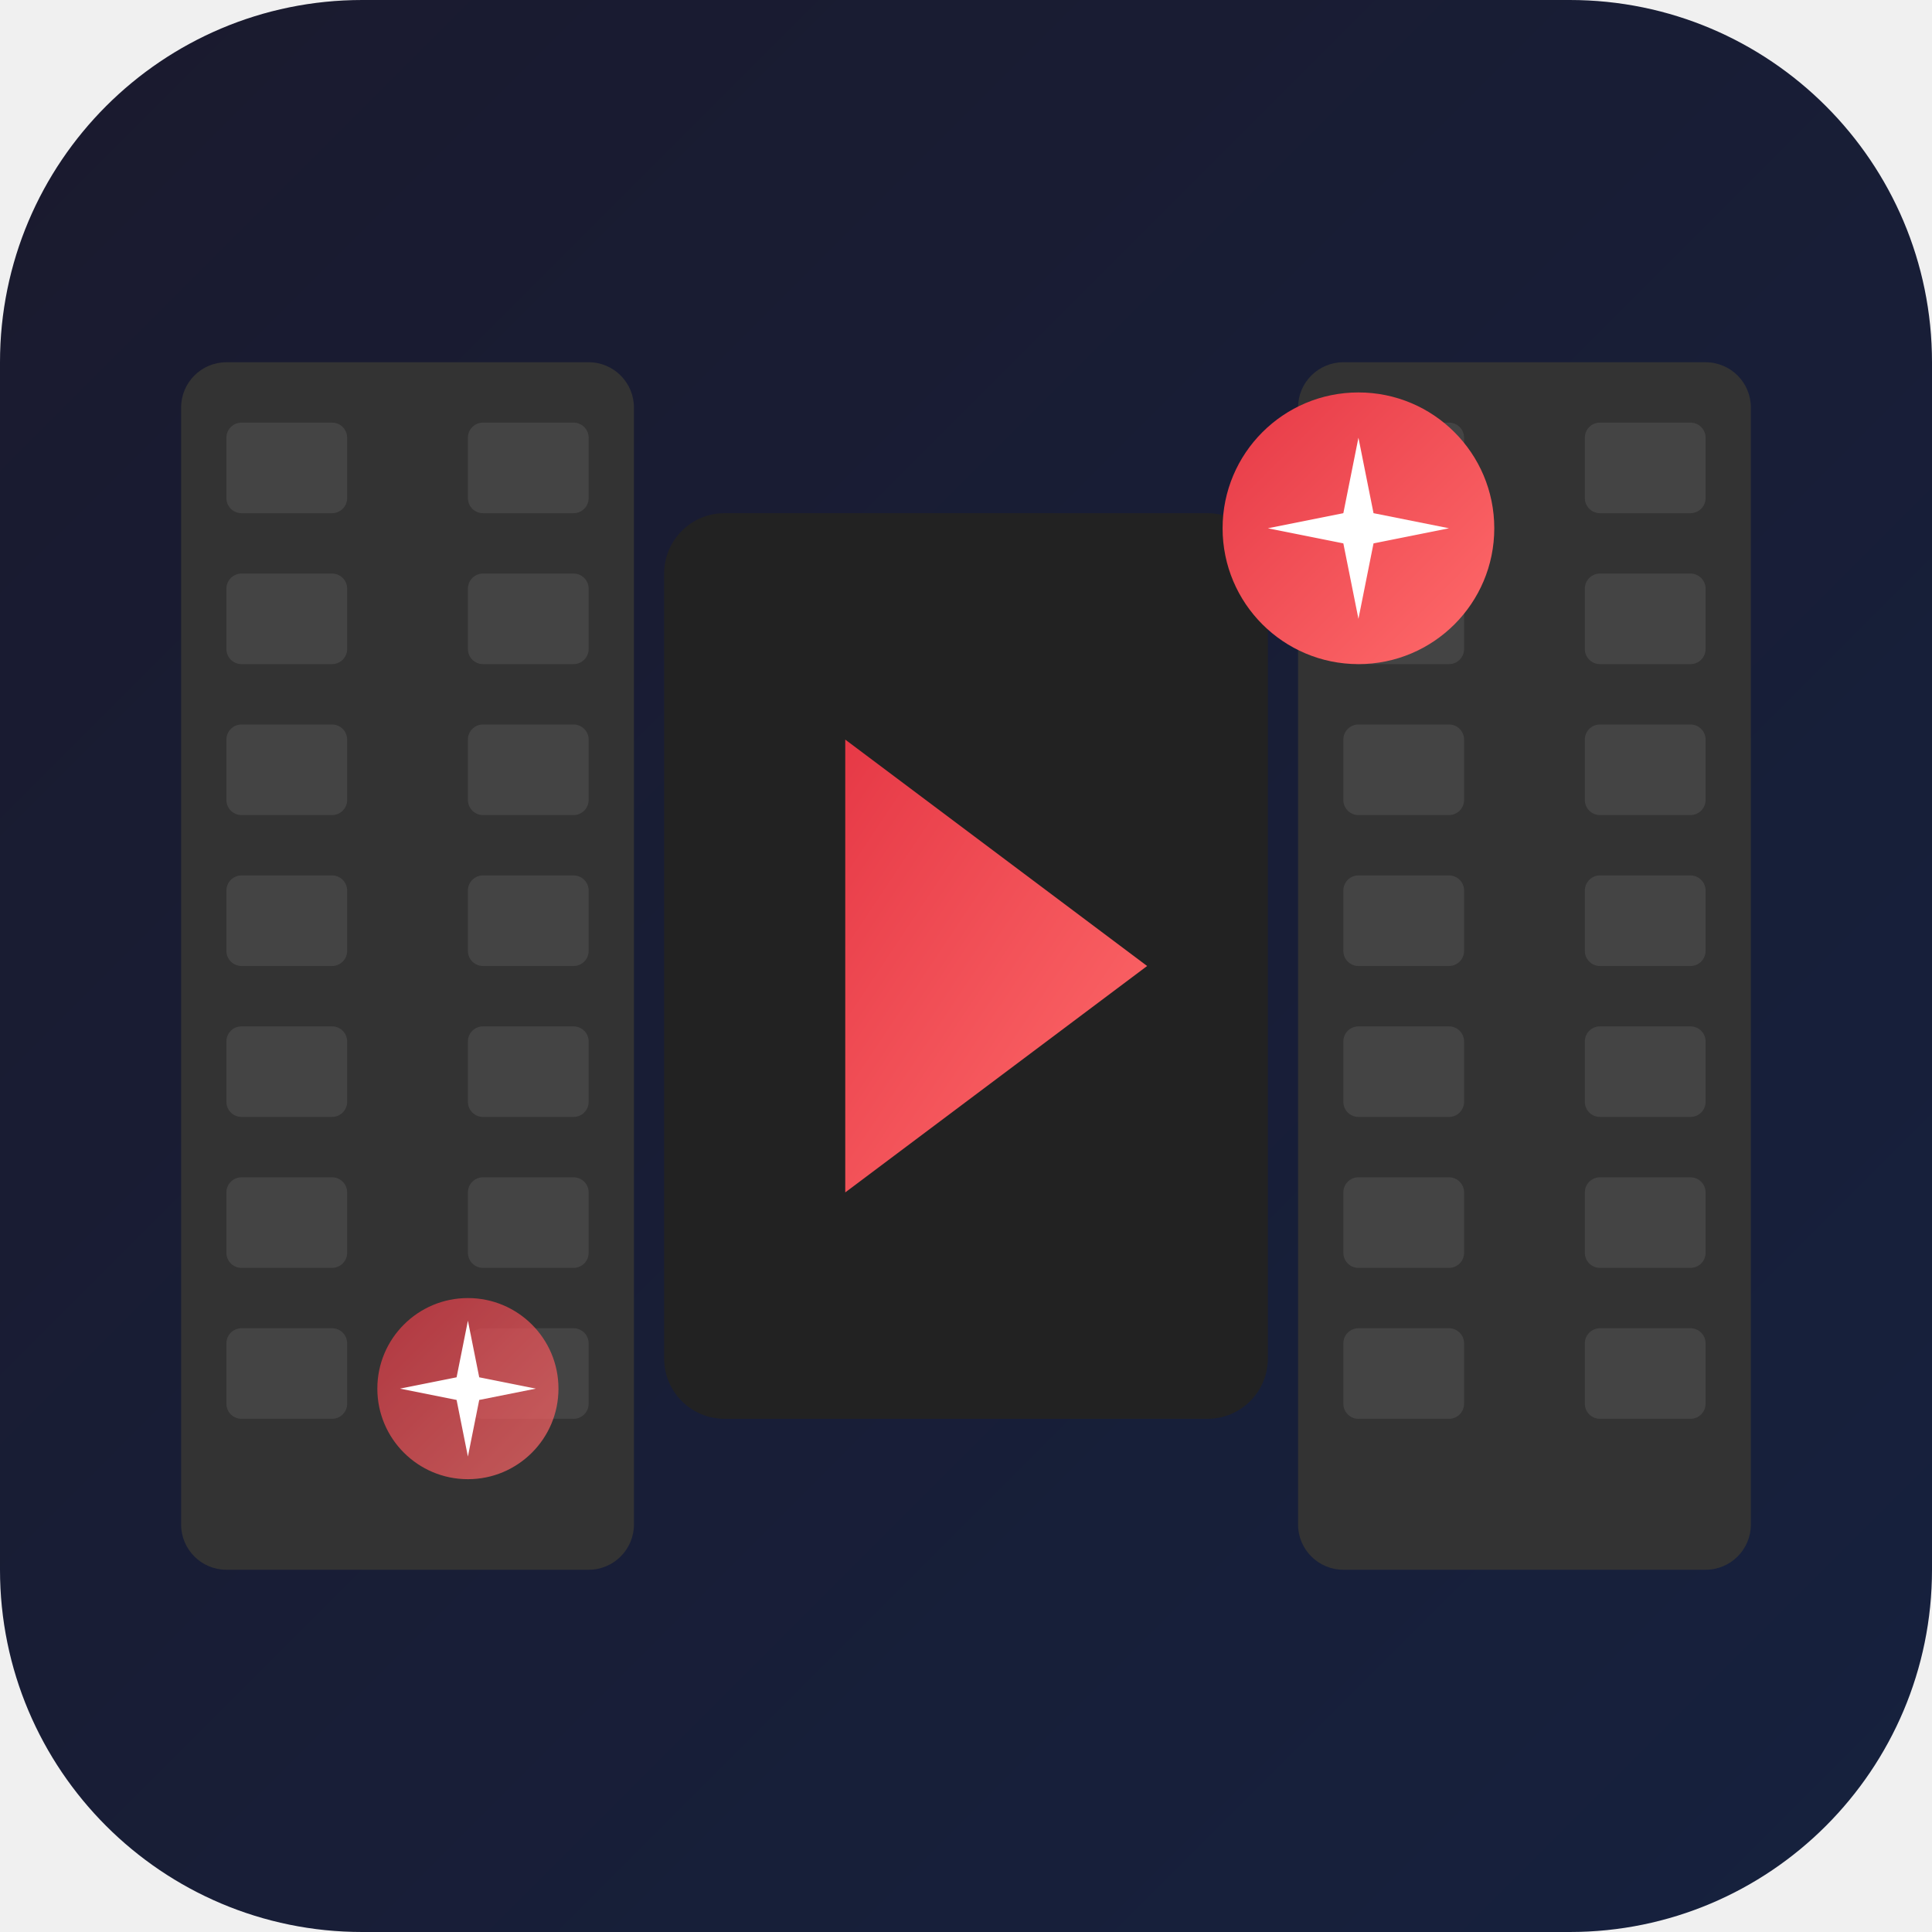
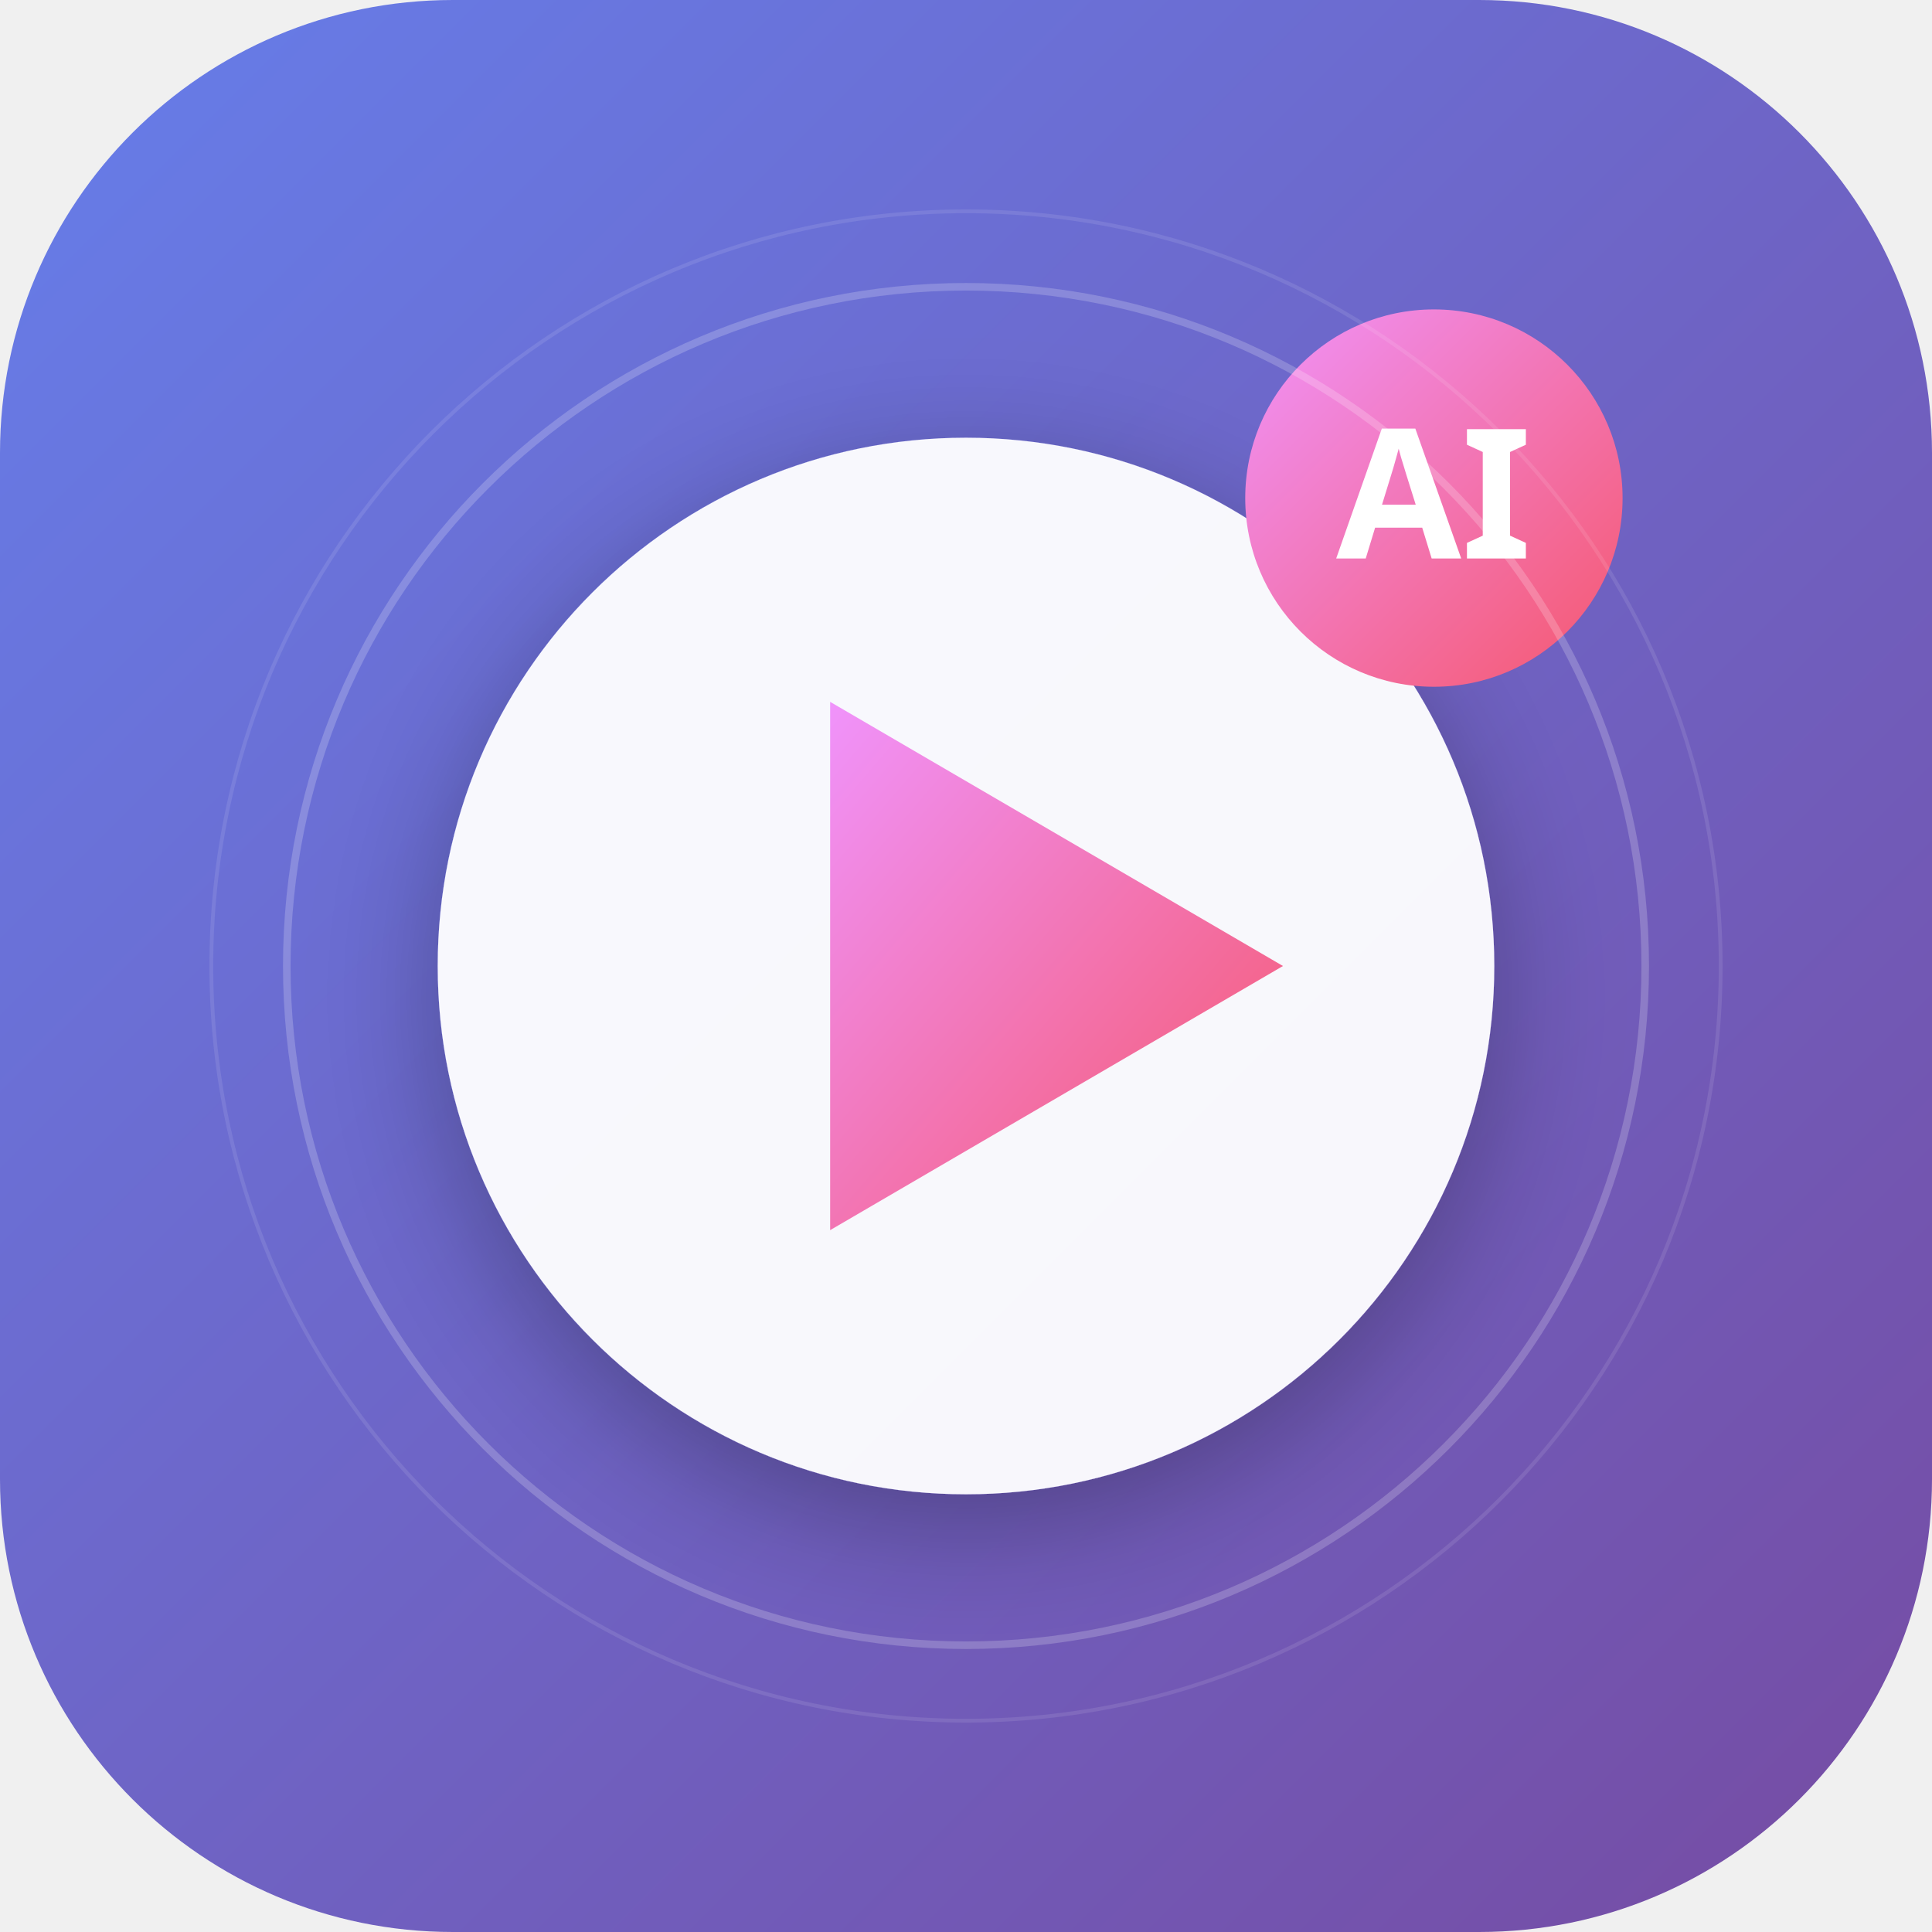
<svg xmlns="http://www.w3.org/2000/svg" viewBox="0 0 512 512">
  <defs>
    <linearGradient id="bg" x1="0%" y1="0%" x2="100%" y2="100%">
-       <stop offset="0%" stop-color="#1a1a2e" />
-       <stop offset="100%" stop-color="#16213e" />
+       <stop offset="0%" stop-color="#667eea" />
+       <stop offset="100%" stop-color="#764ba2" />
    </linearGradient>
-     <linearGradient id="accent" x1="0%" y1="0%" x2="100%" y2="100%">
-       <stop offset="0%" stop-color="#e63946" />
-       <stop offset="100%" stop-color="#ff6b6b" />
+     <linearGradient id="glow" x1="0%" y1="0%" x2="100%" y2="100%">
+       <stop offset="0%" stop-color="#f093fb" />
+       <stop offset="100%" stop-color="#f5576c" />
    </linearGradient>
+     <filter id="shadow" x="-20%" y="-20%" width="140%" height="140%">
+       <feDropShadow dx="0" dy="8" stdDeviation="16" flood-color="#000" flood-opacity="0.3" />
+     </filter>
  </defs>
-   <rect width="512" height="512" rx="96" fill="url(#bg)" />
-   <g fill="#333">
-     <rect x="48" y="96" width="120" height="320" rx="12" />
-     <rect x="60" y="112" width="32" height="24" rx="4" fill="#444" />
-     <rect x="60" y="152" width="32" height="24" rx="4" fill="#444" />
-     <rect x="60" y="192" width="32" height="24" rx="4" fill="#444" />
-     <rect x="60" y="232" width="32" height="24" rx="4" fill="#444" />
-     <rect x="60" y="272" width="32" height="24" rx="4" fill="#444" />
-     <rect x="60" y="312" width="32" height="24" rx="4" fill="#444" />
-     <rect x="60" y="352" width="32" height="24" rx="4" fill="#444" />
-     <rect x="124" y="112" width="32" height="24" rx="4" fill="#444" />
-     <rect x="124" y="152" width="32" height="24" rx="4" fill="#444" />
-     <rect x="124" y="192" width="32" height="24" rx="4" fill="#444" />
-     <rect x="124" y="232" width="32" height="24" rx="4" fill="#444" />
-     <rect x="124" y="272" width="32" height="24" rx="4" fill="#444" />
-     <rect x="124" y="312" width="32" height="24" rx="4" fill="#444" />
-     <rect x="124" y="352" width="32" height="24" rx="4" fill="#444" />
-   </g>
-   <g fill="#333">
-     <rect x="344" y="96" width="120" height="320" rx="12" />
-     <rect x="356" y="112" width="32" height="24" rx="4" fill="#444" />
-     <rect x="356" y="152" width="32" height="24" rx="4" fill="#444" />
-     <rect x="356" y="192" width="32" height="24" rx="4" fill="#444" />
-     <rect x="356" y="232" width="32" height="24" rx="4" fill="#444" />
-     <rect x="356" y="272" width="32" height="24" rx="4" fill="#444" />
-     <rect x="356" y="312" width="32" height="24" rx="4" fill="#444" />
-     <rect x="356" y="352" width="32" height="24" rx="4" fill="#444" />
-     <rect x="420" y="112" width="32" height="24" rx="4" fill="#444" />
-     <rect x="420" y="152" width="32" height="24" rx="4" fill="#444" />
-     <rect x="420" y="192" width="32" height="24" rx="4" fill="#444" />
-     <rect x="420" y="232" width="32" height="24" rx="4" fill="#444" />
-     <rect x="420" y="272" width="32" height="24" rx="4" fill="#444" />
-     <rect x="420" y="312" width="32" height="24" rx="4" fill="#444" />
-     <rect x="420" y="352" width="32" height="24" rx="4" fill="#444" />
-   </g>
-   <rect x="176" y="136" width="160" height="240" rx="16" fill="#222" />
-   <polygon points="224,196 224,316 304,256" fill="url(#accent)" />
-   <g transform="translate(320, 100)">
-     <circle cx="40" cy="40" r="36" fill="url(#accent)" />
-     <path d="M40 16 L44 36 L64 40 L44 44 L40 64 L36 44 L16 40 L36 36 Z" fill="#fff" />
-   </g>
-   <g transform="translate(96, 340)">
-     <circle cx="28" cy="28" r="24" fill="url(#accent)" opacity="0.7" />
-     <path d="M28 10 L31 25 L46 28 L31 31 L28 46 L25 31 L10 28 L25 25 Z" fill="#fff" />
-   </g>
+   <rect width="512" height="512" rx="120" fill="url(#bg)" />
+   <circle cx="256" cy="256" r="140" fill="white" filter="url(#shadow)" opacity="0.95" />
+   <path d="M220 186 L220 326 L340 256 Z" fill="url(#glow)" />
+   <circle cx="380" cy="132" r="50" fill="url(#glow)" />
+   <text x="380" y="148" text-anchor="middle" font-family="system-ui, sans-serif" font-size="48" font-weight="bold" fill="white">AI</text>
+   <circle cx="256" cy="256" r="180" fill="none" stroke="white" stroke-width="2" opacity="0.2" />
+   <circle cx="256" cy="256" r="200" fill="none" stroke="white" stroke-width="1" opacity="0.1" />
</svg>
